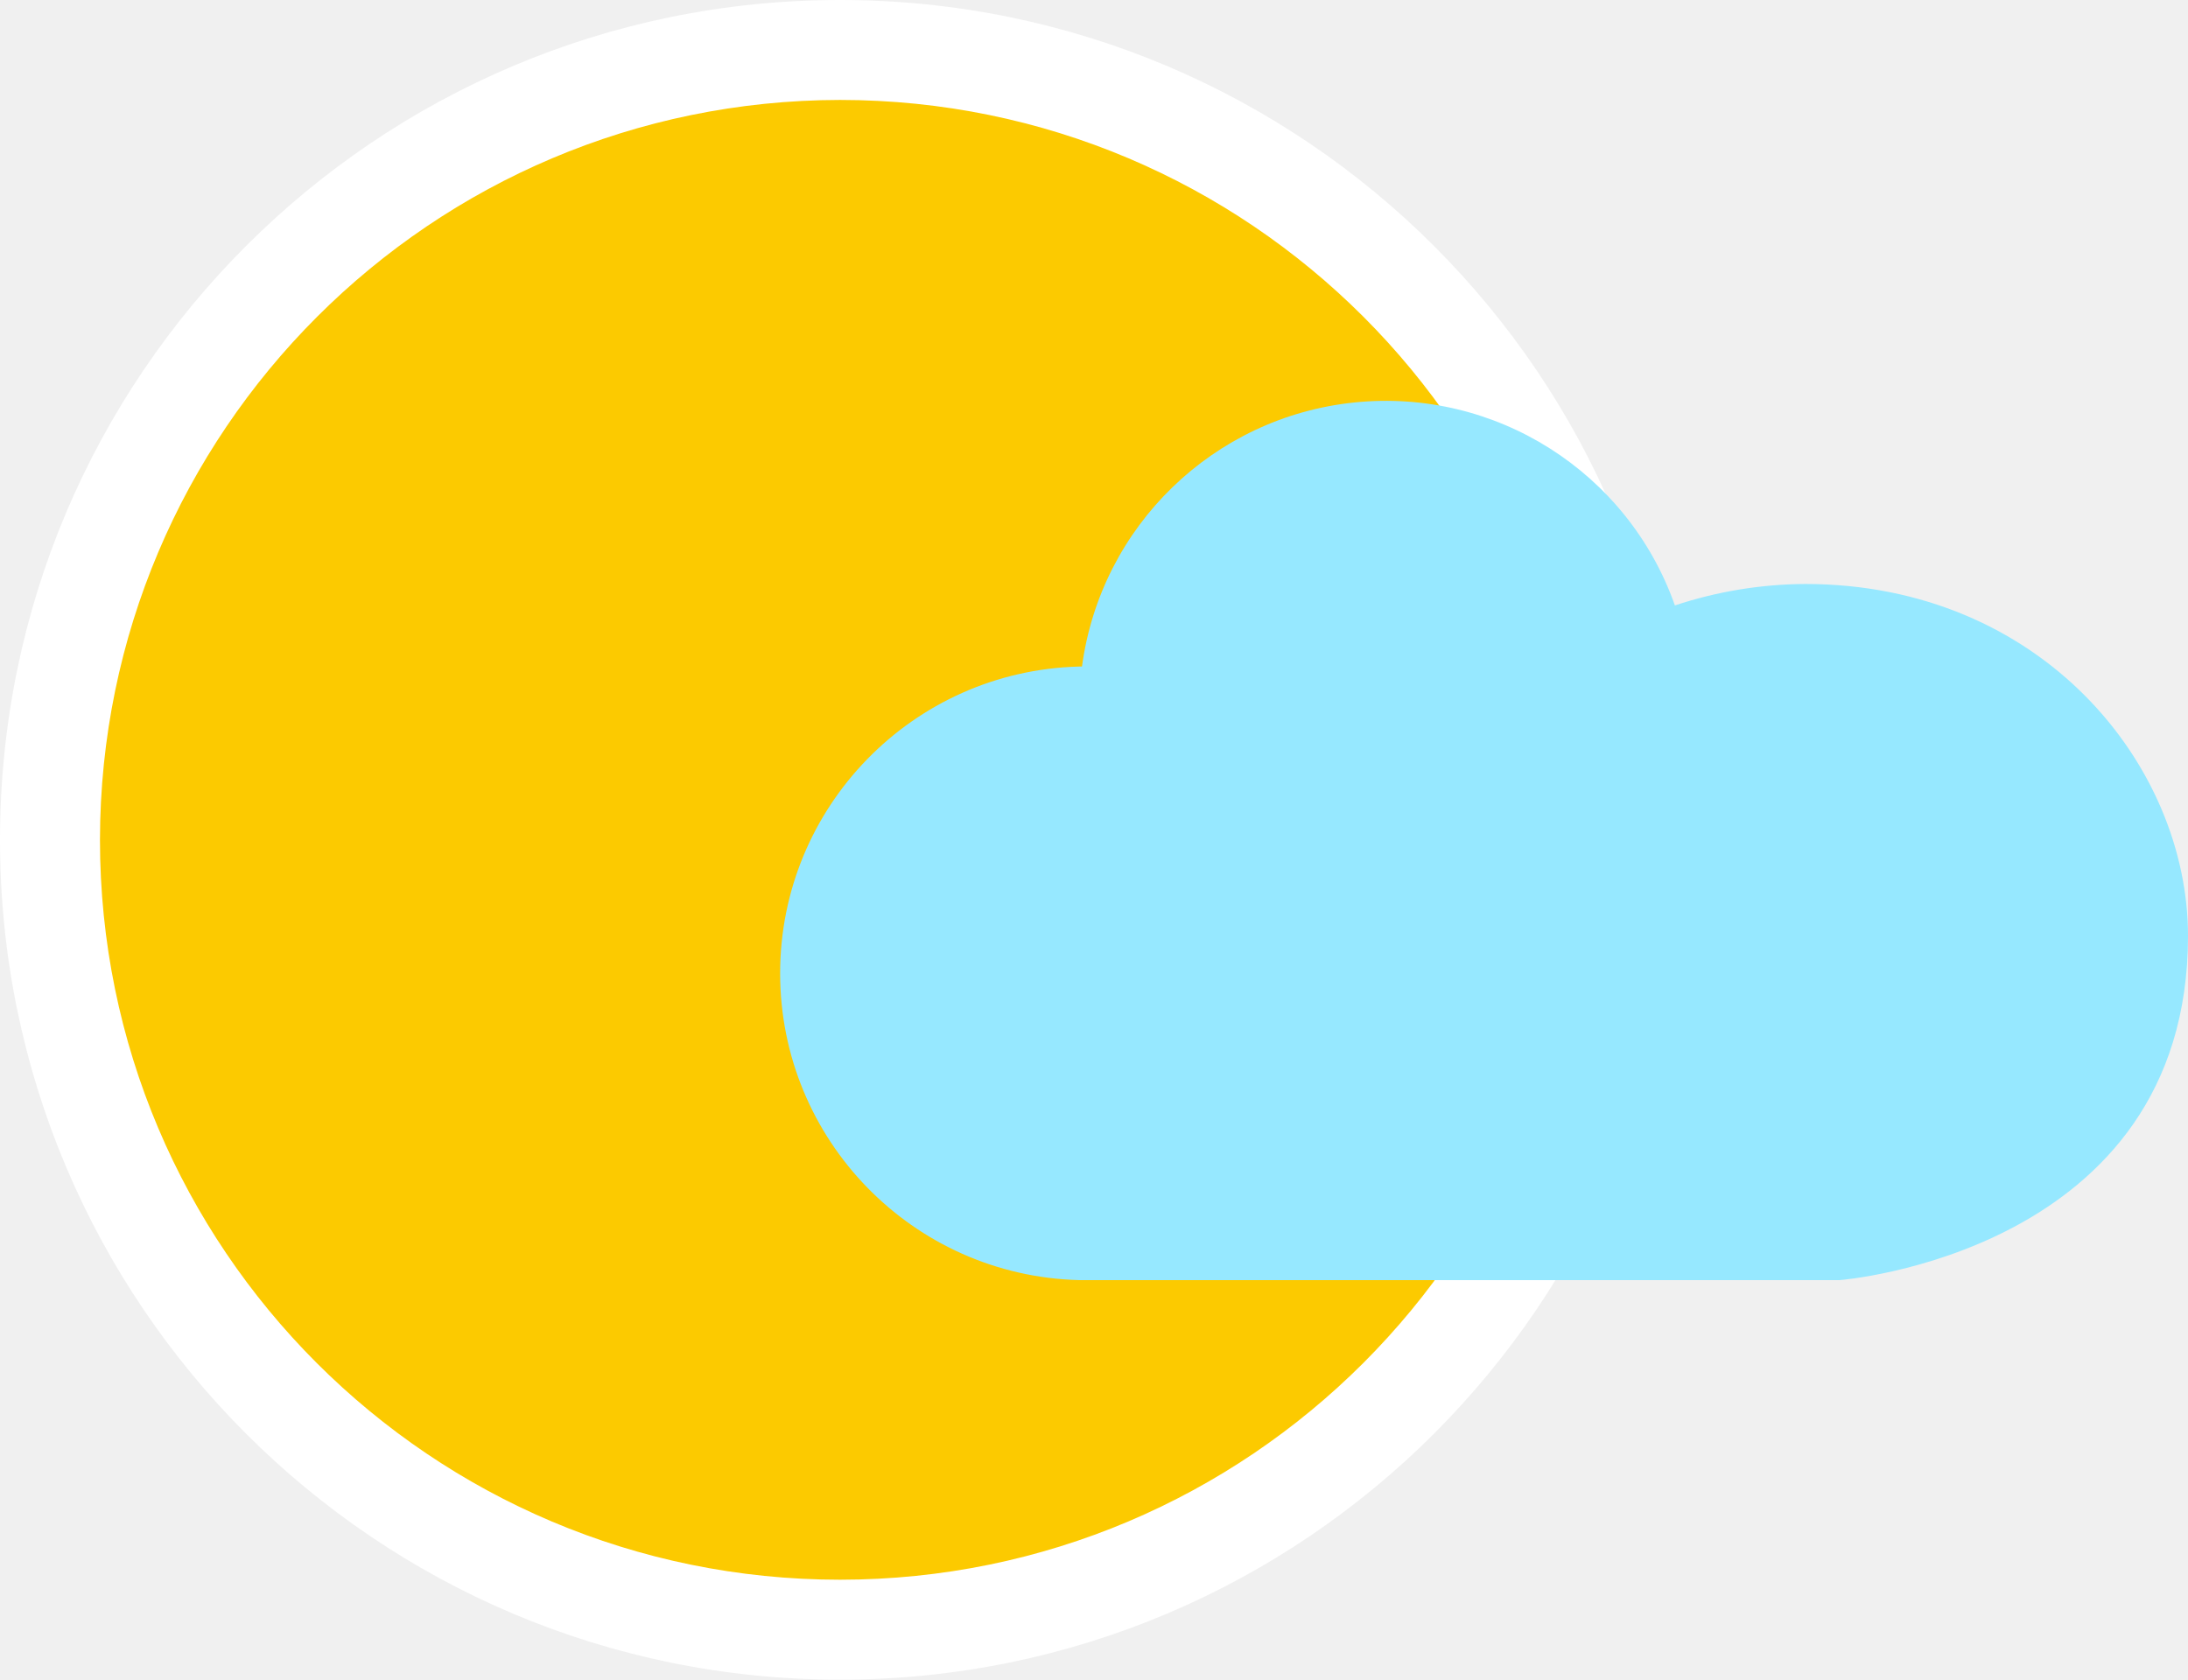
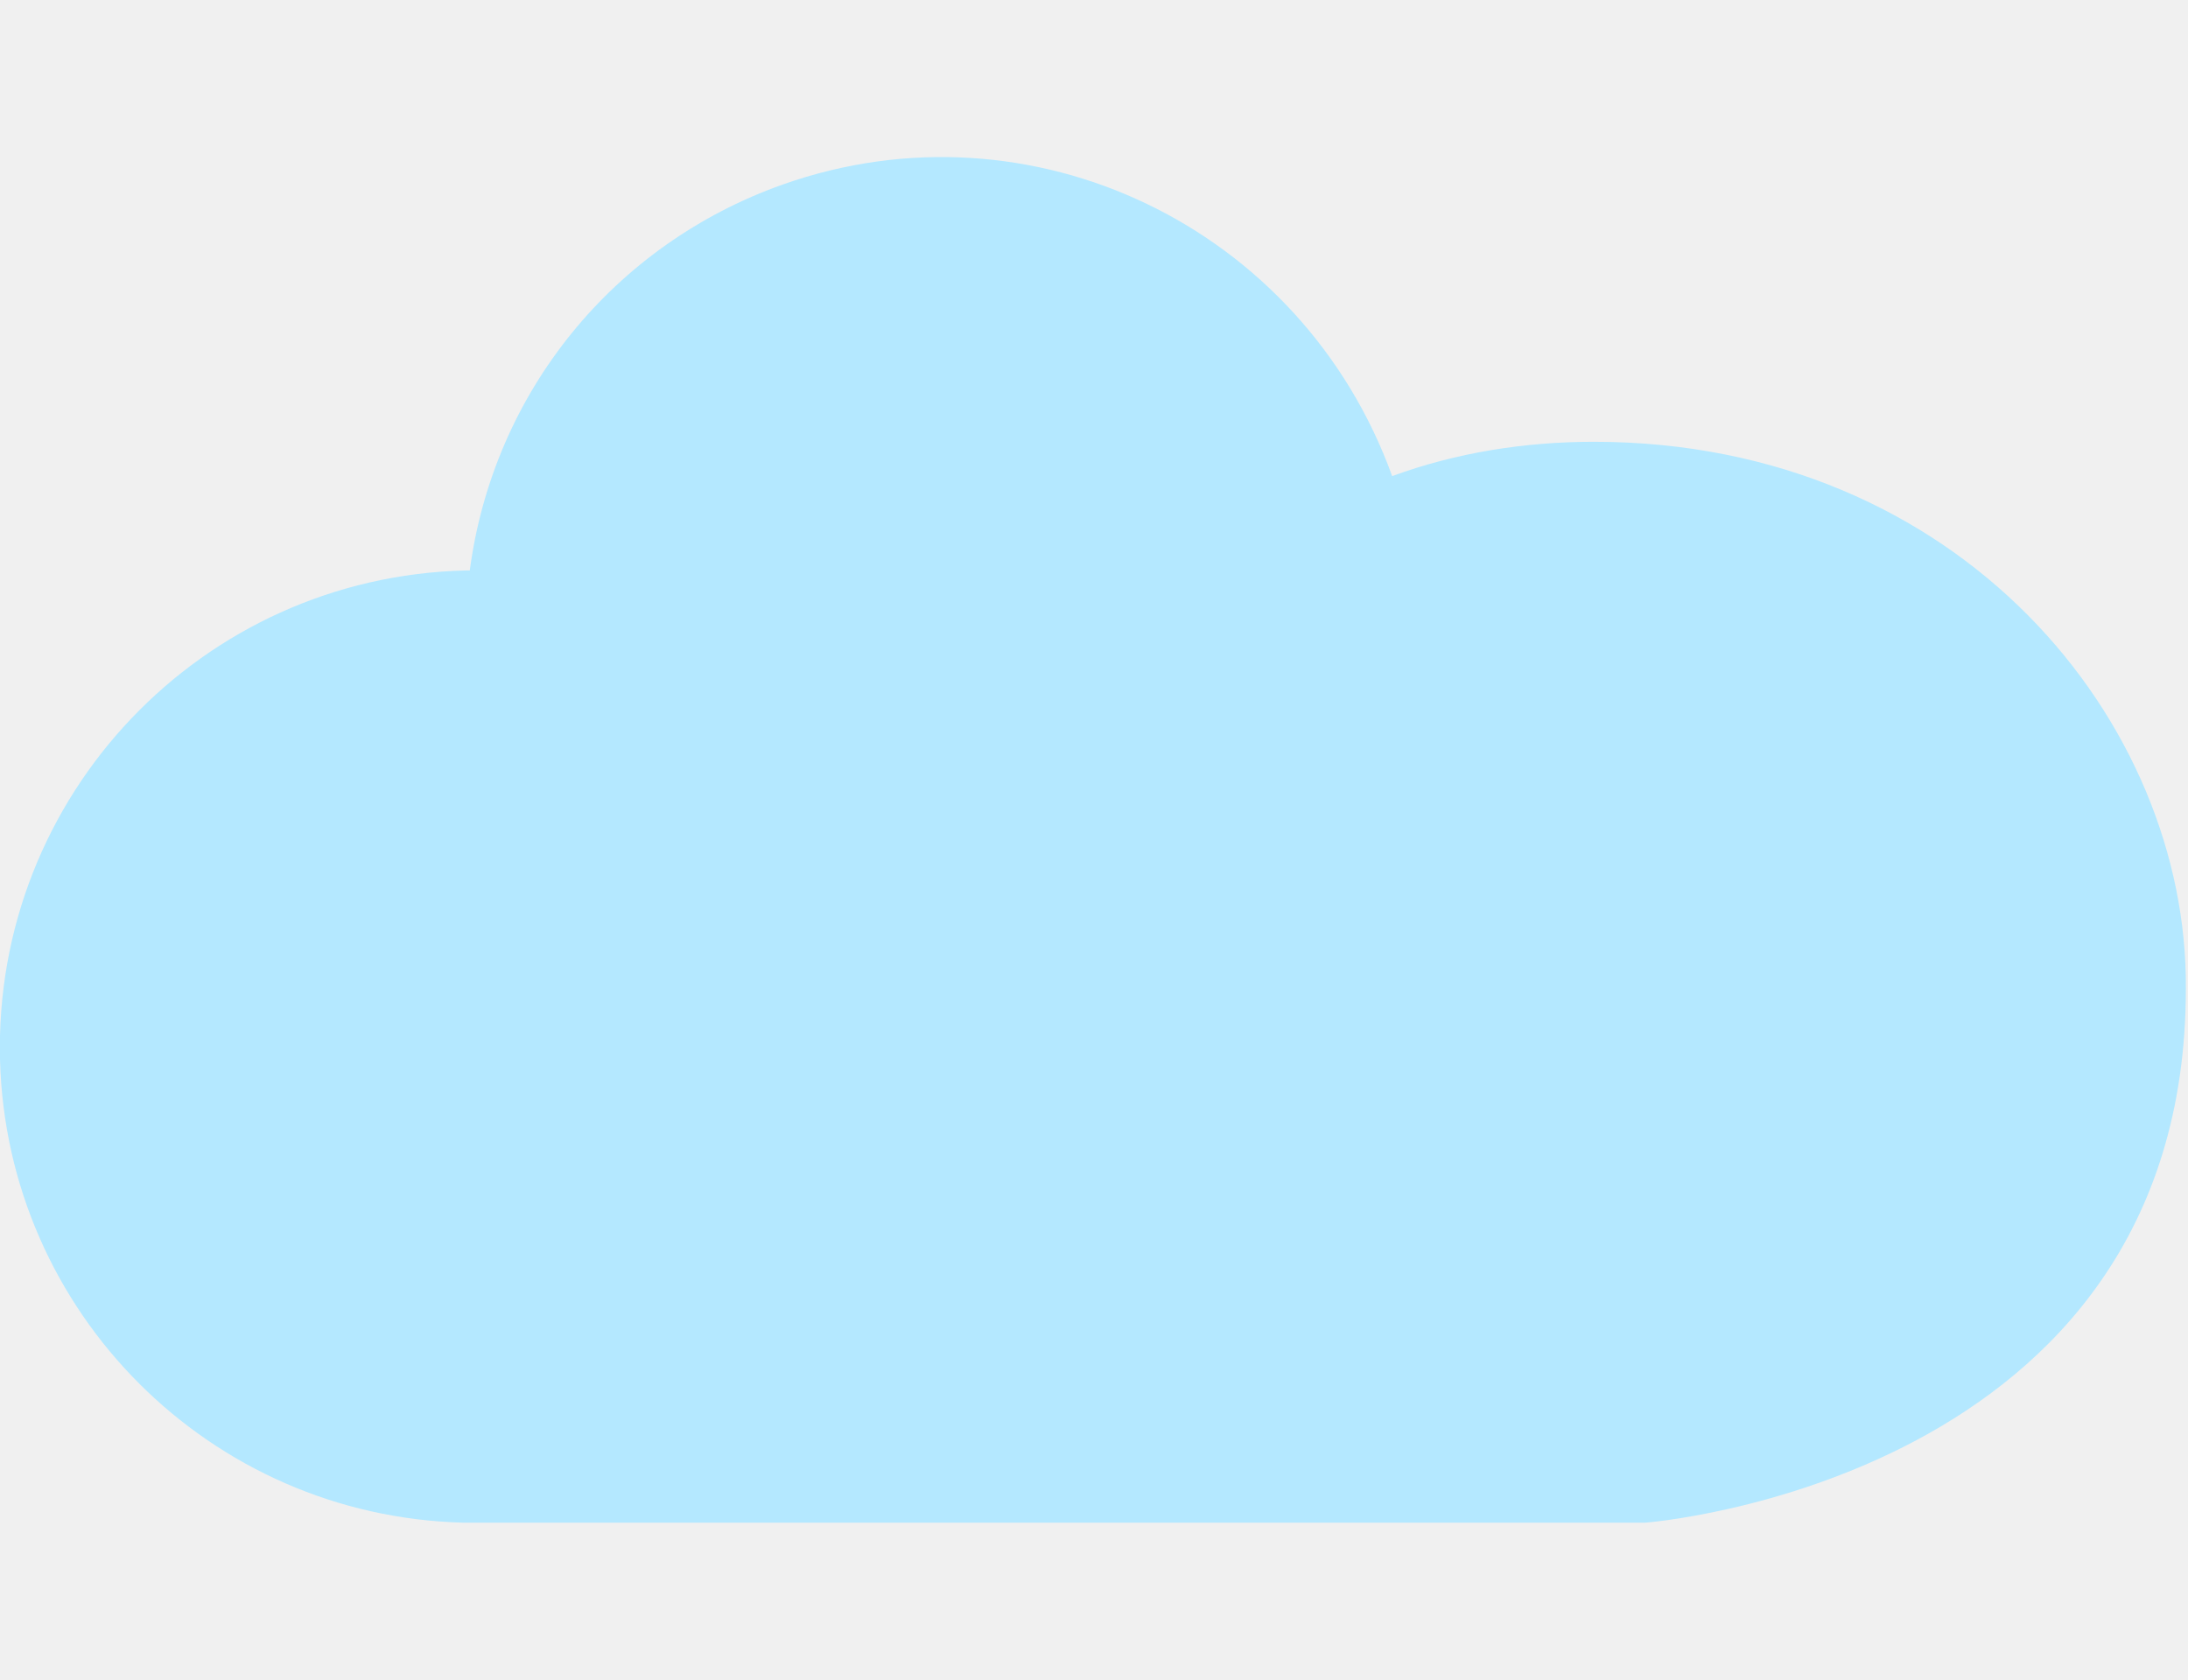
- <svg xmlns="http://www.w3.org/2000/svg" viewBox="0 0 102 78.32">
-   <defs>
-     <style>.cls-1{fill:#fcca00;}.cls-2{fill:#fff;}.cls-3{fill:#96e8ff;}</style>
-   </defs>
-   <g id="Ebene_2" data-name="Ebene 2">
+ <svg xmlns="http://www.w3.org/2000/svg" version="1.1" id="Ebene_1" x="0px" y="0px" viewBox="0 0 102 78.3" style="enable-background:new 0 0 102 78.3;" xml:space="preserve">
+   <style type="text/css">
+ 	.st0{fill:#B4E8FF;}
+ </style>
+   <g id="Ebene_2_00000079456505115761816730000000107238936447921801_">
    <g id="weather">
-       <circle class="cls-1" cx="39.16" cy="39.16" r="36.83" />
-       <path class="cls-2" d="M39.16,4.66a34.5,34.5,0,1,1-34.5,34.5,34.54,34.54,0,0,1,34.5-34.5m0-4.66A39.16,39.16,0,1,0,78.32,39.16,39.16,39.16,0,0,0,39.16,0Z" />
-       <path class="cls-3" d="M84.15,27.23a19.63,19.63,0,0,0-6.07,1,14.29,14.29,0,0,0-27.64,2.85H50.3a14.31,14.31,0,0,0,0,28.61H85.76S102,58.44,102,43.64C102,35.68,95.17,27.23,84.15,27.23Z" />
+       <path class="st0" d="M74.3,20.6c-3.2,0-6.4,0.5-9.4,1.6C60.7,10.6,48.1,4.5,36.5,8.6c-7.9,2.8-13.5,9.7-14.6,18h-0.2    C9.4,26.9-0.3,37.1,0,49.4c0.3,11.8,9.8,21.3,21.6,21.6h55.1c0,0,25.2-1.9,25.2-24.9C102,33.7,91.4,20.6,74.3,20.6z" />
    </g>
  </g>
</svg>
